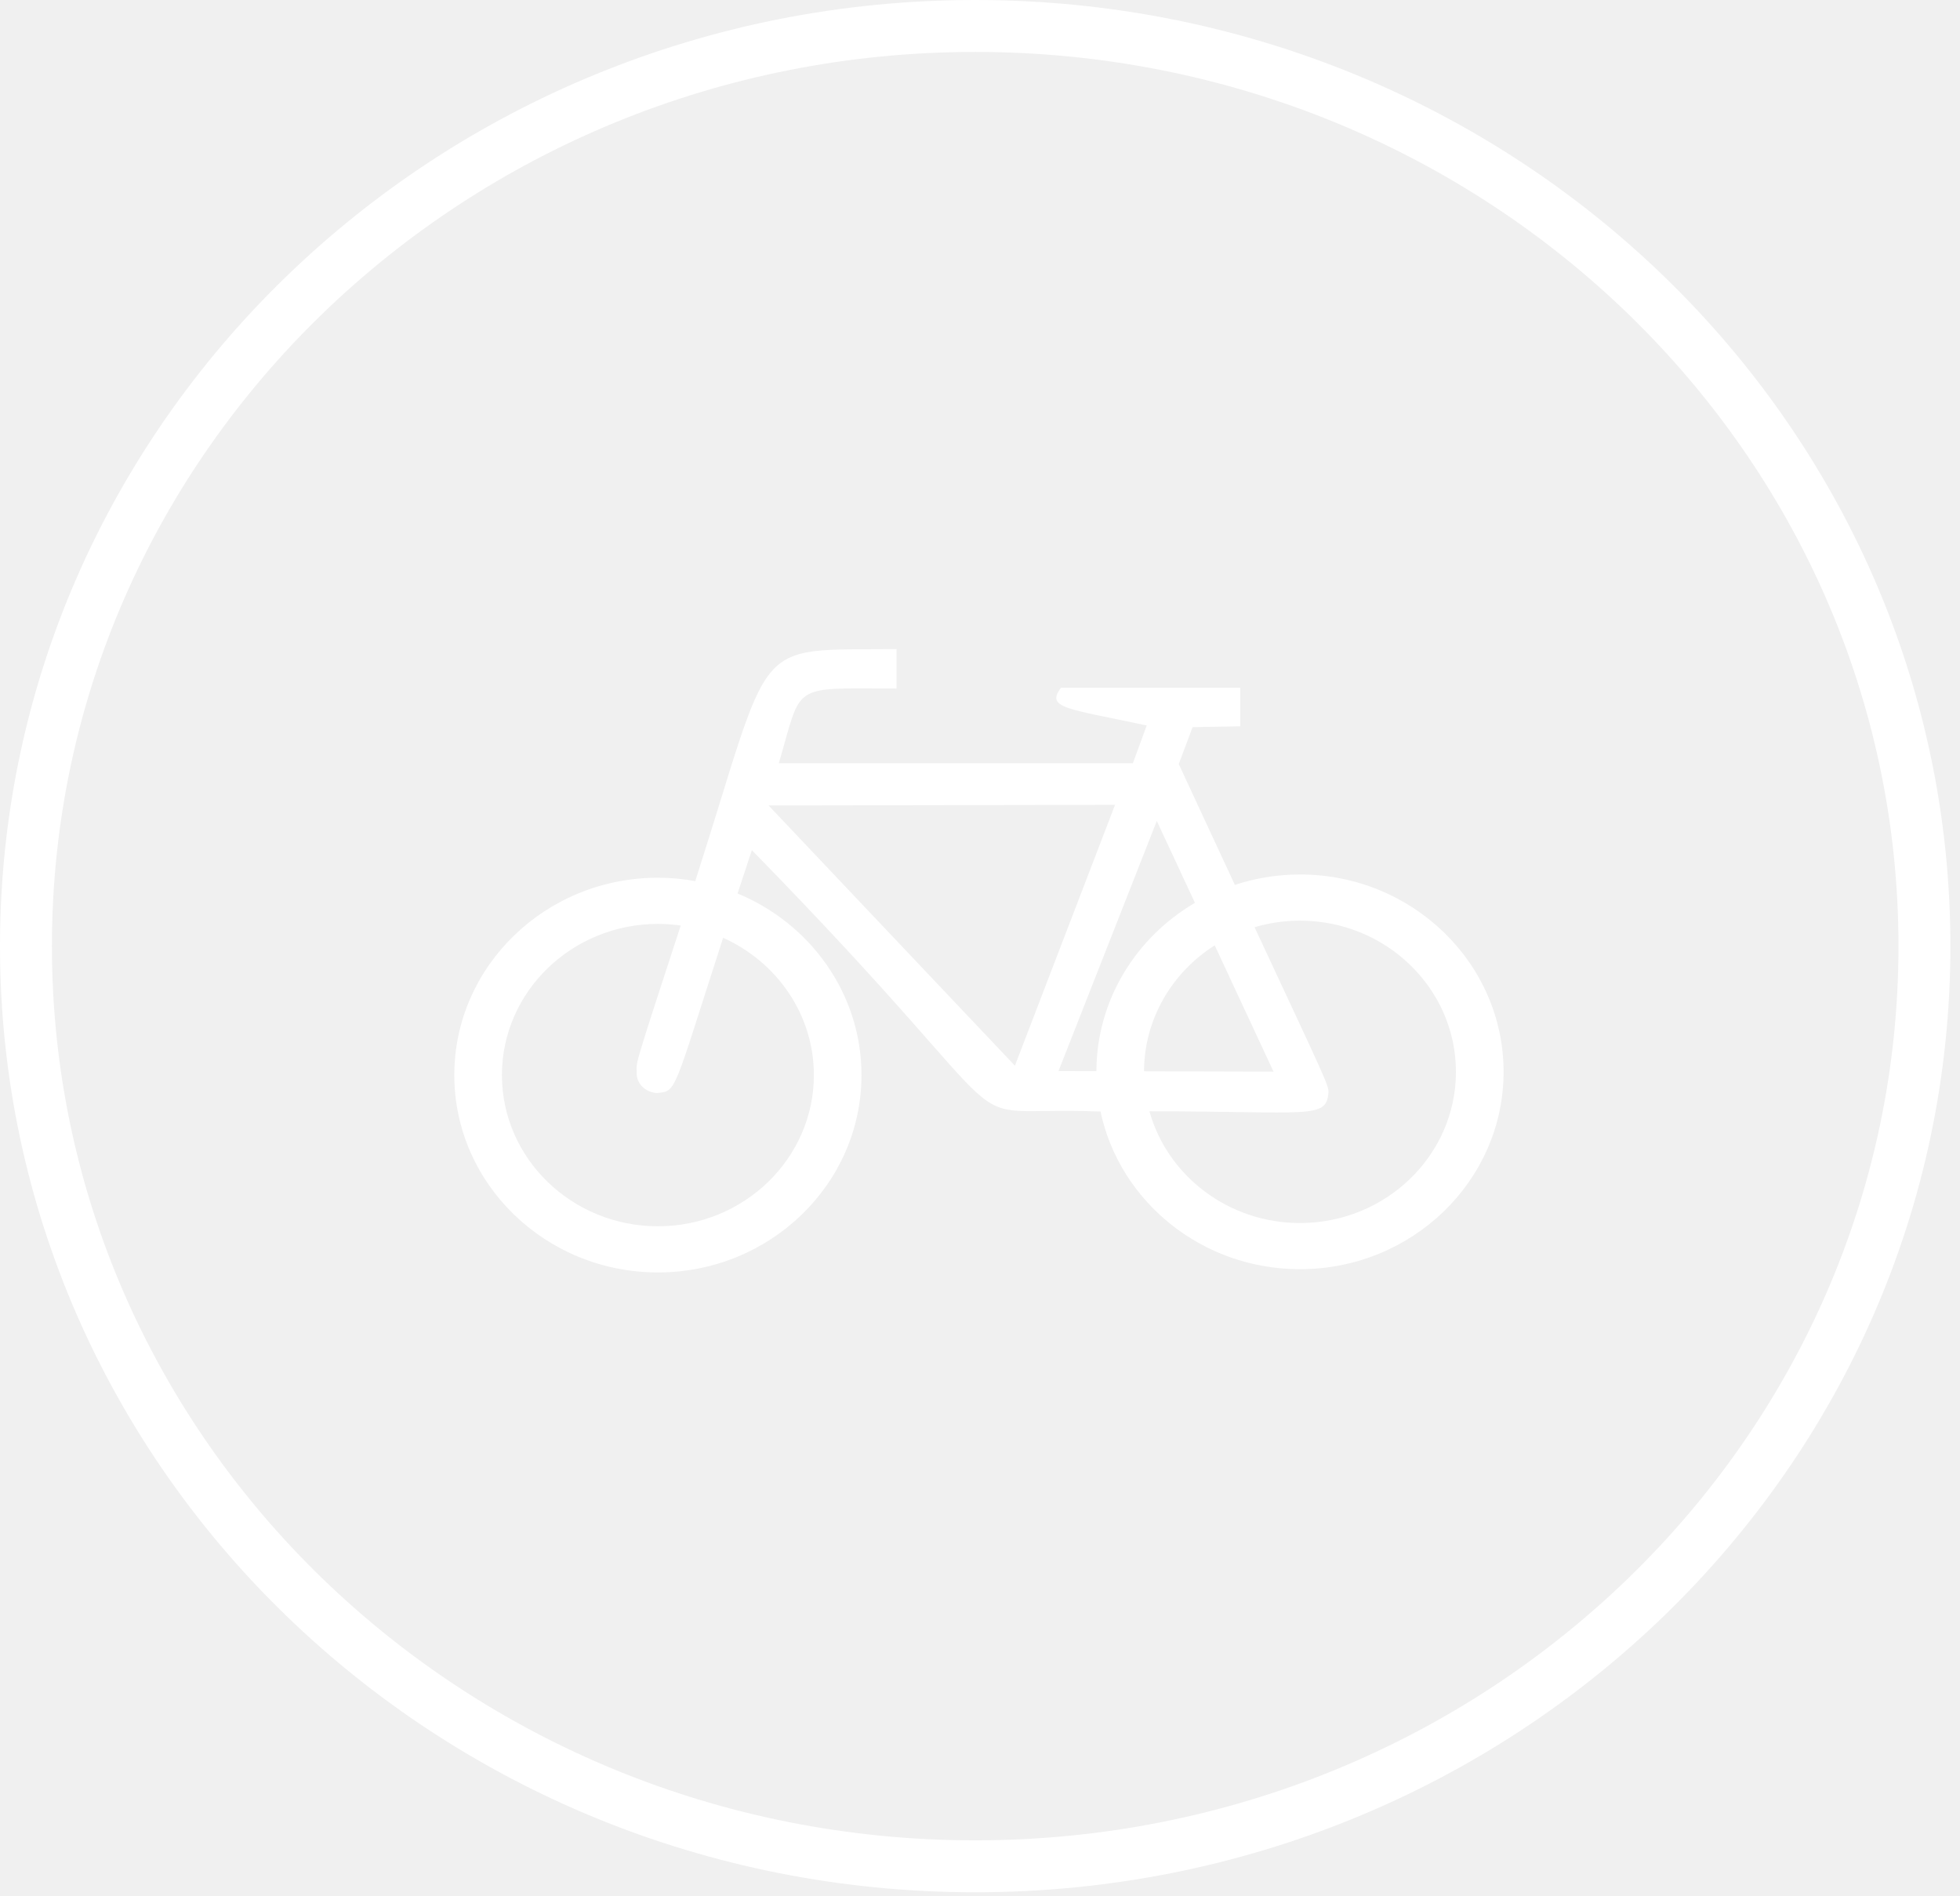
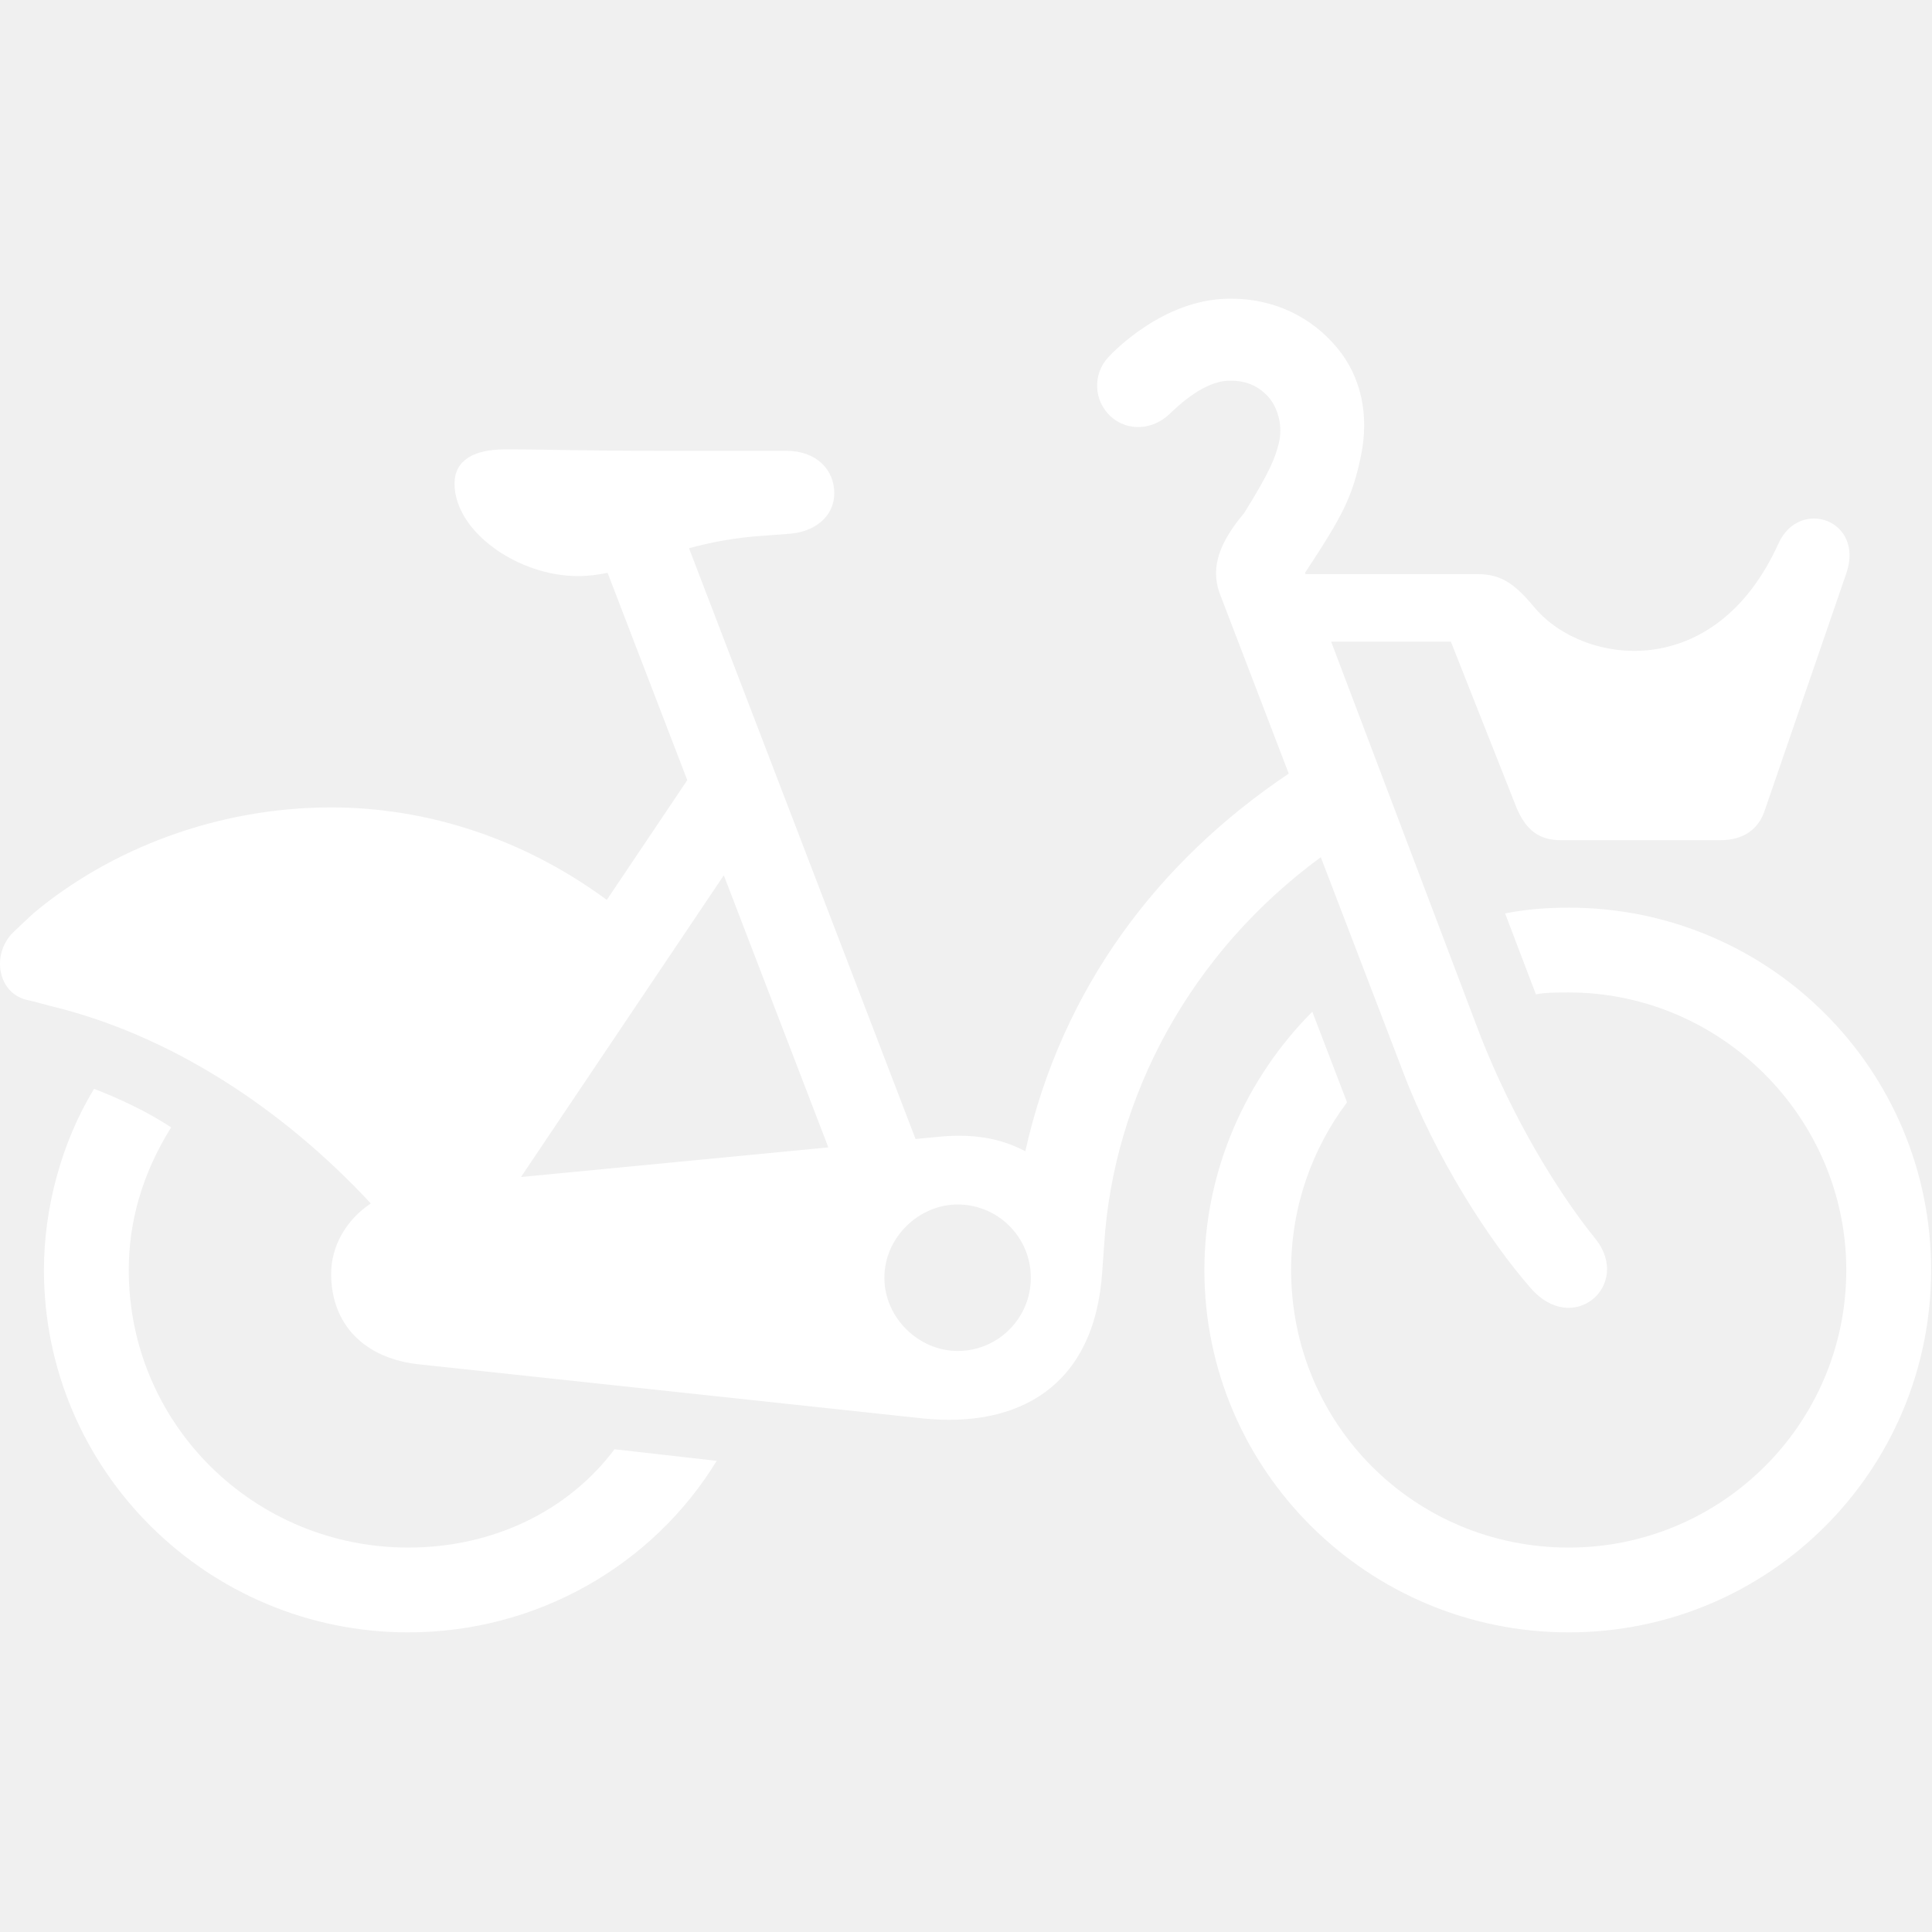
- <svg xmlns="http://www.w3.org/2000/svg" width="151px" height="146px" viewBox="-2 -2 151 146" version="1.1">
+ <svg xmlns="http://www.w3.org/2000/svg" width="152px" height="152px" viewBox="0 0 152 105" version="1.1">
  <defs />
-   <g id="Group" stroke="none" stroke-width="1" fill="none" fill-rule="evenodd">
-     <ellipse id="Oval-25" stroke="#FFFFFF" stroke-width="4" cx="73.13" cy="70.88" rx="73.13" ry="70.88" />
-     <path d="M98.151,92.209 C92.611,92.209 87.935,88.553 86.553,83.6 C99.059,83.612 100.174,84.233 100.349,82.13 C100.332,81.518 100.097,81.098 94.653,69.422 C95.76,69.095 96.935,68.917 98.15,68.917 C104.776,68.917 110.166,74.141 110.166,80.563 C110.166,86.986 104.776,92.209 98.151,92.209 L98.151,92.209 Z M91.583,70.818 L96.113,80.547 L86.136,80.52 C86.153,76.464 88.318,72.892 91.583,70.818 L91.583,70.818 Z M82.467,80.509 L79.549,80.501 L87.121,61.236 L90.059,67.545 C85.527,70.201 82.487,75.016 82.467,80.509 L82.467,80.509 Z M76.189,80.089 L57.211,60.044 L83.903,59.998 L76.189,80.089 Z M60.701,80.813 C60.701,87.235 55.311,92.459 48.686,92.459 C42.06,92.459 36.669,87.235 36.669,80.813 C36.669,74.392 42.059,69.168 48.685,69.168 C49.282,69.168 49.869,69.211 50.443,69.294 C46.615,80.993 47.074,79.661 47.051,80.647 C47.032,81.479 47.725,82.139 48.597,82.196 C50.158,82.043 49.807,82.293 53.71,70.239 C57.832,72.085 60.701,76.129 60.701,80.813 L60.701,80.813 Z M98.151,65.36 C96.397,65.36 94.712,65.645 93.135,66.162 C91.913,63.536 90.485,60.463 88.812,56.856 L89.879,54.012 L93.547,53.947 L93.547,50.973 L79.741,50.973 C78.534,52.575 80.23,52.568 86.344,53.882 L85.277,56.791 L58,56.791 C59.838,50.571 58.8,51.023 67.07,51.038 L67.07,48 C55.685,48.107 57.659,46.864 51.563,65.871 C50.63,65.703 49.669,65.61 48.685,65.61 C40.036,65.61 33,72.431 33,80.813 C33,89.196 40.036,96.015 48.685,96.015 C57.334,96.015 64.37,89.196 64.37,80.813 C64.37,74.541 60.429,69.143 54.822,66.824 C55.163,65.784 55.53,64.673 55.924,63.486 C78.87,86.944 70.262,83.141 82.609,83.617 C82.668,83.617 82.725,83.616 82.784,83.615 C84.246,90.54 90.582,95.765 98.151,95.765 C106.801,95.765 113.837,88.946 113.837,80.563 C113.837,72.181 106.801,65.36 98.151,65.36 L98.151,65.36 Z" id="Page-1" fill="#FFFFFF" />
+   <g id="Page-1" stroke="none" stroke-width="1" fill="none" fill-rule="evenodd">
+     <path d="M105.977,63.226 C103.247,66.864 101.578,71.416 101.578,76.419 C101.578,88.548 111.284,98.256 123.419,98.256 C135.399,98.256 145.256,88.548 145.256,76.419 C145.256,64.436 135.399,54.581 123.419,54.581 C122.507,54.581 121.594,54.581 120.838,54.732 L118.413,48.362 C119.928,48.059 121.594,47.909 123.419,47.909 C139.188,47.909 151.93,60.647 151.93,76.419 C151.93,92.189 139.188,104.927 123.419,104.927 C107.644,104.927 94.754,92.189 94.754,76.419 C94.754,68.531 98.091,61.255 103.247,56.098 L105.977,63.226 L105.977,63.226 Z" id="Fill-1" fill="#FFFFFF" />
+     <path d="M13.464,65.197 C11.188,68.834 10.13,72.628 10.13,76.419 C10.13,88.548 19.986,98.255 32.12,98.255 C38.792,98.255 44.708,95.375 48.346,90.52 L56.385,91.432 C51.38,99.621 42.282,104.927 32.12,104.927 C16.347,104.927 3.457,92.19 3.457,76.419 C3.457,71.567 4.821,66.408 7.399,62.163 C9.368,62.92 11.644,63.985 13.464,65.197" id="Fill-3" fill="#FFFFFF" />
+     <path d="M1.023,49.865 C1.207,49.685 2.477,48.483 2.673,48.317 C8.704,43.291 17.096,40.022 26.052,40.022 C33.786,40.022 41.369,42.6 47.74,47.3 L54.071,37.879 L47.801,21.564 C47.039,21.724 46.27,21.824 45.465,21.824 C40.764,21.824 35.76,18.337 35.76,14.544 C35.76,12.722 37.276,11.856 39.702,11.856 C43.796,11.856 45.011,11.966 52.135,11.966 L61.845,11.966 C64.269,11.966 65.637,13.483 65.637,15.305 C65.637,17.124 64.117,18.337 62.149,18.489 L60.176,18.641 C57.812,18.789 55.886,19.175 54.207,19.632 L72.031,66.112 L73.671,65.954 C76.366,65.666 78.63,65.99 80.665,67.077 C83.545,54.2 91.154,44.229 101.392,37.364 L95.945,23.147 C95.187,21.025 96.064,19.05 97.834,16.924 L97.842,16.93 C100.019,13.446 100.331,12.453 100.6,11.406 C100.977,9.971 100.486,8.45 99.72,7.649 C99.209,7.119 98.319,6.404 96.684,6.453 C94.759,6.48 92.768,8.343 92.011,9.073 C90.684,10.34 88.707,10.476 87.367,9.247 C86.037,8.011 85.959,5.934 87.192,4.608 C87.62,4.142 91.523,0.086 96.583,0.003 C100.226,-0.071 103.205,1.458 105.219,3.888 C107.08,6.142 107.736,9.131 107.077,12.341 C106.403,15.623 105.608,17.096 102.775,21.413 C102.741,21.464 102.707,21.517 102.676,21.565 L102.718,21.67 L116.269,21.67 C118.244,21.67 119.303,22.582 120.823,24.402 C124.612,28.801 134.922,30.316 139.928,19.245 C141.595,15.606 146.753,17.428 145.237,21.67 L138.869,40.175 C138.412,41.69 137.201,42.6 135.379,42.6 L122.793,42.6 C121.122,42.6 120.058,41.842 119.303,40.022 L114.146,26.979 L104.726,26.979 L116.443,57.917 C118.87,64.136 122.354,70.046 125.541,73.99 C128.419,77.631 123.722,81.729 120.38,77.784 C117.198,74.144 112.953,67.623 110.372,60.798 L103.914,43.94 C93.72,51.409 87.589,62.713 86.868,74.448 L86.717,76.57 C86.109,85.668 80.042,88.854 72.612,88.096 L33.03,83.846 C28.631,83.395 26.052,80.665 26.052,76.72 C26.052,74.526 27.242,72.47 29.173,71.182 C22.132,63.608 13.299,57.891 3.986,55.65 C3.758,55.594 2.512,55.244 2.281,55.206 C-0.169,54.767 -0.735,51.624 1.023,49.865 L1.023,49.865 L1.023,49.865 Z M56.946,45.364 L40.987,69.102 L65.169,66.771 L56.946,45.364 L56.946,45.364 Z M75.341,82.788 C78.525,82.788 81.101,80.208 81.101,77.024 C81.101,73.84 78.525,71.263 75.341,71.263 C72.31,71.263 69.579,73.84 69.579,77.024 C69.579,80.208 72.31,82.788 75.341,82.788 L75.341,82.788 L75.341,82.788 Z" id="Fill-5" fill="#FFFFFF" />
  </g>
</svg>
